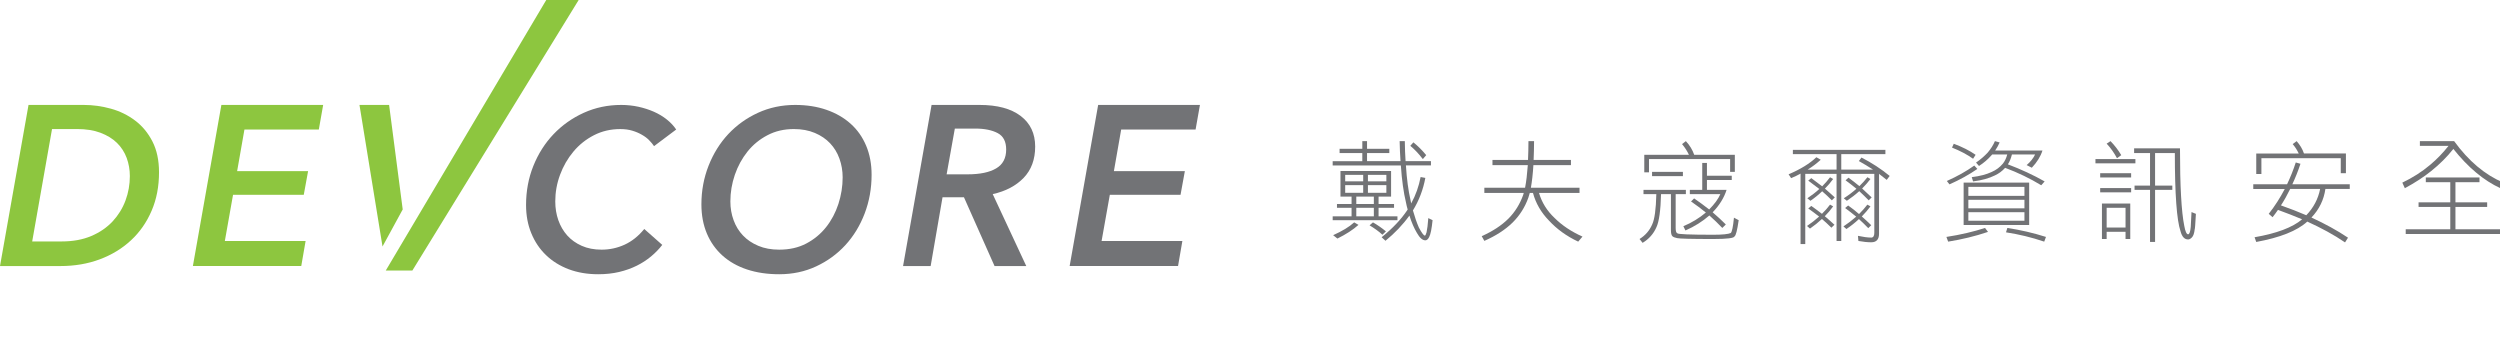
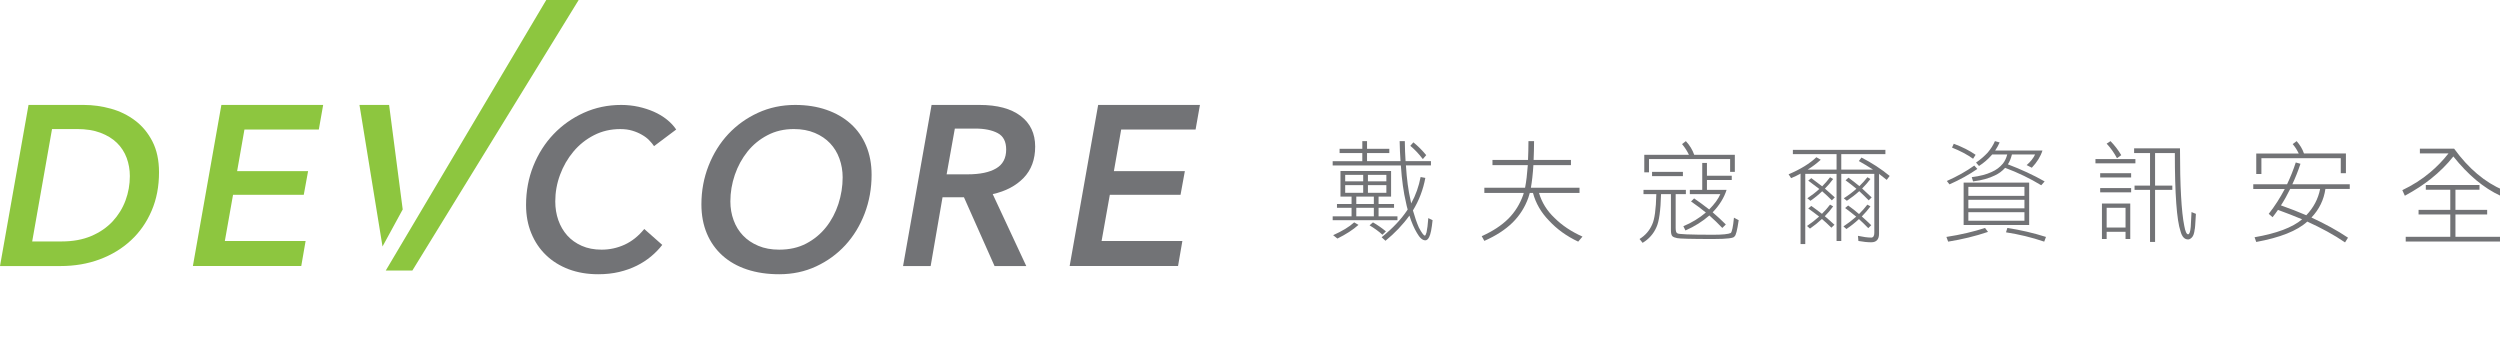
<svg xmlns="http://www.w3.org/2000/svg" width="332px" height="48px" viewBox="0 0 332 48" version="1.1">
  <description>Created with Sketch (http://www.bohemiancoding.com/sketch)</description>
  <defs />
  <g id="Page-1" stroke="none" stroke-width="1" fill="none" fill-rule="evenodd">
    <g id="Group">
      <path d="M3.788,13.935 L11.122,13.935 C12.338,13.935 13.534,14.102 14.728,14.433 C15.92,14.763 16.992,15.29 17.938,16.006 C18.889,16.719 19.655,17.643 20.241,18.782 C20.825,19.923 21.118,21.288 21.118,22.879 C21.118,24.751 20.795,26.457 20.134,27.987 C19.478,29.52 18.568,30.828 17.393,31.915 C16.222,33.005 14.839,33.845 13.242,34.442 C11.647,35.036 9.912,35.331 8.032,35.331 L0,35.331 L3.788,13.935 L3.788,13.935 Z M4.275,32.064 L8.183,32.064 C9.677,32.064 10.992,31.826 12.124,31.341 C13.256,30.862 14.199,30.211 14.959,29.397 C15.715,28.579 16.284,27.658 16.669,26.621 C17.053,25.588 17.244,24.504 17.244,23.381 C17.244,22.536 17.101,21.732 16.821,20.966 C16.536,20.203 16.106,19.54 15.532,18.975 C14.958,18.413 14.227,17.967 13.349,17.633 C12.472,17.302 11.423,17.136 10.215,17.136 L6.91,17.136 L4.275,32.064 L4.275,32.064 Z" id="Shape" fill="#8DC63F" />
      <path d="M25.615,35.33 L29.399,13.935 L42.916,13.935 L42.34,17.198 L32.462,17.198 L31.491,22.726 L40.915,22.726 L40.34,25.872 L30.947,25.872 L29.859,32.006 L40.584,32.006 L40.007,35.329 L25.615,35.329 L25.615,35.33 Z" id="Shape" fill="#8DC63F" />
      <path d="M87.948,32.522 C87.525,33.069 87.032,33.576 86.468,34.048 C85.898,34.523 85.263,34.937 84.559,35.286 C83.847,35.639 83.072,35.915 82.223,36.117 C81.375,36.319 80.447,36.419 79.437,36.419 C78.005,36.419 76.701,36.196 75.528,35.757 C74.354,35.311 73.348,34.688 72.515,33.882 C71.675,33.076 71.022,32.111 70.559,30.981 C70.093,29.851 69.86,28.605 69.86,27.233 C69.86,25.38 70.181,23.649 70.829,22.035 C71.475,20.426 72.368,19.018 73.51,17.82 C74.655,16.622 75.994,15.674 77.527,14.979 C79.065,14.285 80.714,13.935 82.498,13.935 C83.285,13.935 84.046,14.018 84.782,14.177 C85.522,14.34 86.207,14.563 86.843,14.842 C87.482,15.127 88.052,15.468 88.557,15.873 C89.062,16.275 89.477,16.718 89.798,17.201 L86.857,19.407 C86.699,19.166 86.489,18.907 86.221,18.638 C85.962,18.363 85.637,18.12 85.25,17.9 C84.867,17.677 84.442,17.494 83.965,17.353 C83.489,17.209 82.958,17.141 82.373,17.141 C81.103,17.141 79.934,17.411 78.872,17.958 C77.815,18.502 76.906,19.225 76.148,20.136 C75.39,21.039 74.798,22.069 74.375,23.213 C73.948,24.365 73.74,25.541 73.74,26.748 C73.74,27.638 73.875,28.469 74.146,29.242 C74.422,30.021 74.816,30.693 75.328,31.269 C75.844,31.845 76.483,32.302 77.251,32.644 C78.02,32.986 78.901,33.155 79.89,33.155 C80.959,33.155 81.976,32.935 82.947,32.493 C83.918,32.047 84.788,31.355 85.557,30.408 L87.948,32.522 L87.948,32.522 Z" id="Shape" fill="#727376" />
      <path d="M105.599,13.935 C107.133,13.935 108.527,14.155 109.764,14.587 C111.009,15.019 112.074,15.634 112.962,16.43 C113.853,17.225 114.539,18.197 115.022,19.346 C115.506,20.494 115.748,21.783 115.748,23.212 C115.748,25.026 115.44,26.74 114.827,28.352 C114.21,29.965 113.357,31.361 112.264,32.553 C111.171,33.741 109.878,34.681 108.385,35.375 C106.891,36.073 105.259,36.419 103.479,36.419 C101.901,36.419 100.476,36.207 99.203,35.785 C97.932,35.364 96.846,34.748 95.947,33.942 C95.052,33.136 94.355,32.161 93.872,31.012 C93.388,29.86 93.147,28.571 93.147,27.143 C93.147,25.332 93.465,23.618 94.099,22.006 C94.735,20.393 95.608,18.993 96.72,17.801 C97.832,16.617 99.146,15.674 100.661,14.979 C102.177,14.285 103.82,13.935 105.599,13.935 L105.599,13.935 Z M103.48,33.155 C104.83,33.155 106.028,32.889 107.071,32.341 C108.107,31.797 108.988,31.07 109.703,30.167 C110.421,29.26 110.966,28.23 111.341,27.081 C111.712,25.933 111.904,24.756 111.904,23.546 C111.904,22.679 111.76,21.854 111.478,21.069 C111.196,20.281 110.782,19.604 110.237,19.028 C109.692,18.452 109.017,17.994 108.209,17.653 C107.401,17.311 106.469,17.138 105.422,17.138 C104.123,17.138 102.958,17.409 101.921,17.956 C100.878,18.499 99.994,19.223 99.265,20.133 C98.544,21.037 97.98,22.067 97.588,23.211 C97.194,24.363 96.993,25.539 96.993,26.746 C96.993,27.635 97.137,28.467 97.422,29.24 C97.704,30.018 98.115,30.691 98.663,31.267 C99.205,31.843 99.887,32.3 100.695,32.642 C101.5,32.985 102.427,33.155 103.48,33.155 L103.48,33.155 Z" id="Shape" fill="#727376" />
      <path d="M136.288,35.33 L132.075,35.33 L128.015,26.201 L125.167,26.201 L123.59,35.33 L119.927,35.33 L123.713,13.935 L130.08,13.935 C132.44,13.935 134.26,14.422 135.547,15.401 C136.828,16.377 137.471,17.729 137.471,19.466 C137.471,21.176 136.958,22.562 135.941,23.619 C134.92,24.677 133.552,25.397 131.833,25.779 L136.288,35.33 L136.288,35.33 Z M128.502,23.151 C130.137,23.151 131.4,22.889 132.288,22.363 C133.177,21.845 133.62,21.002 133.62,19.857 C133.62,18.806 133.249,18.082 132.505,17.683 C131.75,17.28 130.755,17.074 129.502,17.074 L126.802,17.074 L125.712,23.15 L128.502,23.15 L128.502,23.151 Z" id="Shape" fill="#727376" />
      <path d="M142.049,35.33 L145.835,13.935 L159.352,13.935 L158.775,17.198 L148.893,17.198 L147.925,22.726 L157.349,22.726 L156.775,25.872 L147.384,25.872 L146.291,32.006 L157.018,32.006 L156.444,35.329 L142.049,35.329 L142.049,35.33 Z" id="Shape" fill="#727376" />
      <path d="M51.673,13.935 L47.738,13.935 L50.798,32.734 L53.48,27.813 L51.673,13.935 Z" id="Shape" fill="#8DC63F" />
      <path d="M72.542,0 L51.231,35.923 L54.764,35.923 L76.846,0 L72.542,0 Z" id="Shape" fill="#8DC63F" />
      <path d="M180.916,19.759 L180.916,18.742 L181.543,18.742 L181.543,19.759 L184.501,19.759 L184.501,20.326 L181.543,20.326 L181.543,21.402 L185.989,21.402 C185.933,20.574 185.887,19.687 185.873,18.742 L186.559,18.742 C186.573,19.701 186.602,20.588 186.66,21.402 L190.03,21.402 L190.03,21.969 L186.706,21.969 C186.821,23.773 187.025,25.314 187.317,26.578 C187.346,26.739 187.375,26.884 187.406,27.014 C188.016,25.908 188.423,24.732 188.658,23.509 L189.285,23.626 C188.995,25.198 188.441,26.635 187.637,27.944 C187.873,28.788 188.133,29.544 188.424,30.214 C188.805,30.925 189.067,31.289 189.228,31.289 C189.286,31.289 189.359,31.142 189.446,30.853 C189.532,30.447 189.62,29.819 189.678,28.964 L190.247,29.239 C190.131,30.372 189.985,31.114 189.796,31.478 C189.649,31.769 189.477,31.916 189.285,31.916 C188.908,31.916 188.529,31.581 188.162,30.926 C187.798,30.317 187.463,29.561 187.172,28.629 C186.282,29.866 185.219,30.97 183.993,31.974 L183.482,31.508 C184.955,30.317 186.091,29.11 186.908,27.874 C186.908,27.86 186.921,27.845 186.938,27.816 C186.851,27.525 186.777,27.233 186.719,26.915 C186.397,25.577 186.164,23.934 186.033,21.97 L176.979,21.97 L176.979,21.404 L180.914,21.404 L180.914,20.327 L177.898,20.327 L177.898,19.76 L180.916,19.76 L180.916,19.759 Z M184.736,22.711 L184.736,26.113 L183.074,26.113 L183.074,27.088 L185.129,27.088 L185.129,27.596 L183.074,27.596 L183.074,28.731 L185.581,28.731 L185.581,29.239 L176.98,29.239 L176.98,28.731 L179.488,28.731 L179.488,27.596 L177.55,27.596 L177.55,27.088 L179.488,27.088 L179.488,26.113 L178.015,26.113 L178.015,22.711 L184.736,22.711 L184.736,22.711 Z M180.407,29.866 C179.678,30.52 178.745,31.115 177.608,31.682 L177.04,31.232 C178.234,30.694 179.167,30.141 179.836,29.53 L180.407,29.866 L180.407,29.866 Z M181.033,24.079 L181.033,23.221 L178.642,23.221 L178.642,24.079 L181.033,24.079 L181.033,24.079 Z M181.033,25.605 L181.033,24.587 L178.642,24.587 L178.642,25.605 L181.033,25.605 L181.033,25.605 Z M182.447,26.113 L180.116,26.113 L180.116,27.088 L182.447,27.088 L182.447,26.113 L182.447,26.113 Z M182.447,28.731 L182.447,27.596 L180.116,27.596 L180.116,28.731 L182.447,28.731 L182.447,28.731 Z M181.661,24.079 L184.109,24.079 L184.109,23.221 L181.661,23.221 L181.661,24.079 L181.661,24.079 Z M181.661,25.605 L184.109,25.605 L184.109,24.587 L181.661,24.587 L181.661,25.605 L181.661,25.605 Z M184.05,30.723 L183.584,31.175 C183.117,30.737 182.548,30.33 181.877,29.924 L182.33,29.531 C182.914,29.866 183.482,30.258 184.05,30.723 L184.05,30.723 Z M189.401,20.603 L188.95,21.127 C188.422,20.429 187.87,19.847 187.288,19.367 L187.696,18.902 C188.308,19.396 188.876,19.962 189.401,20.603 L189.401,20.603 Z" id="Shape" fill="#727376" />
      <path d="M202.92,21.243 C202.951,20.486 202.979,19.643 202.979,18.742 L203.724,18.742 C203.724,19.644 203.694,20.486 203.664,21.243 L208.622,21.243 L208.622,21.926 L203.636,21.926 C203.562,23.119 203.447,24.122 203.301,24.935 L209.76,24.935 L209.76,25.619 L204.38,25.619 C204.745,26.87 205.43,27.989 206.451,28.949 C207.443,29.937 208.666,30.752 210.153,31.42 L209.585,32.09 C208.039,31.363 206.757,30.433 205.707,29.298 C204.656,28.222 203.942,26.985 203.579,25.619 L203.156,25.619 C203.097,25.851 203.025,26.055 202.968,26.244 C202.515,27.524 201.817,28.614 200.884,29.545 C199.892,30.52 198.637,31.32 197.121,31.988 L196.773,31.363 C198.2,30.722 199.382,29.966 200.316,29.036 C201.189,28.165 201.846,27.102 202.282,25.88 C202.311,25.794 202.325,25.707 202.355,25.619 L197.121,25.619 L197.121,24.935 L202.529,24.935 C202.69,24.121 202.807,23.119 202.894,21.926 L198.2,21.926 L198.2,21.243 L202.92,21.243 L202.92,21.243 Z" id="Shape" fill="#727376" />
      <path d="M223.883,25.213 L223.883,25.779 L222.528,25.779 L222.528,30.272 C222.528,30.694 222.6,30.927 222.761,30.985 C222.834,31.103 224.422,31.175 227.529,31.175 C228.766,31.175 229.541,31.089 229.846,30.942 C230.006,30.796 230.152,30.127 230.268,28.907 L230.896,29.241 C230.706,30.593 230.518,31.306 230.342,31.392 C230.282,31.624 229.335,31.741 227.529,31.741 C224.612,31.741 223.023,31.698 222.732,31.624 C222.427,31.566 222.206,31.48 222.089,31.363 C221.958,31.232 221.899,30.956 221.899,30.549 L221.899,25.779 L220.587,25.779 C220.531,27.961 220.325,29.429 219.976,30.171 C219.596,31.042 218.985,31.74 218.138,32.25 L217.731,31.74 C218.503,31.259 219.057,30.621 219.409,29.807 C219.728,29.137 219.917,27.785 219.96,25.778 L218.255,25.778 L218.255,25.213 L223.883,25.213 L223.883,25.213 Z M224.992,20.559 L230.386,20.559 L230.386,22.827 L229.76,22.827 L229.76,21.126 L218.986,21.126 L218.986,22.887 L218.36,22.887 L218.36,20.559 L224.292,20.559 C224.059,20.065 223.754,19.586 223.375,19.134 L223.884,18.742 C224.394,19.294 224.759,19.889 224.992,20.559 L224.992,20.559 Z M223.49,22.827 L223.49,23.394 L219.393,23.394 L219.393,22.827 L223.49,22.827 L223.49,22.827 Z M226.682,21.636 L226.682,23.337 L229.977,23.337 L229.977,23.904 L226.682,23.904 L226.682,25.213 L229.291,25.213 C228.957,26.26 228.344,27.262 227.44,28.194 C228.067,28.731 228.651,29.27 229.189,29.808 L228.723,30.272 C228.169,29.691 227.601,29.138 227.004,28.614 C226.085,29.415 225.022,30.083 223.826,30.607 L223.55,30.04 C224.67,29.574 225.663,28.964 226.539,28.223 C225.896,27.699 225.24,27.221 224.57,26.754 L224.978,26.347 C225.677,26.828 226.349,27.32 226.976,27.816 C227.688,27.103 228.184,26.419 228.462,25.781 L224.409,25.781 L224.409,25.213 L226.057,25.213 L226.057,21.636 L226.682,21.636 L226.682,21.636 Z" id="Shape" fill="#727376" />
      <path d="M250.381,19.903 L250.381,20.47 L244.521,20.47 L244.521,22.52 L248.734,22.52 C248.107,22.113 247.48,21.735 246.853,21.386 L247.204,20.922 C248.573,21.62 249.813,22.434 250.95,23.364 L250.557,23.888 C250.206,23.61 249.871,23.35 249.536,23.089 L249.536,31.041 C249.536,31.797 249.188,32.175 248.502,32.175 C248.006,32.175 247.438,32.117 246.795,32 L246.737,31.319 C247.422,31.463 248.006,31.551 248.502,31.551 C248.765,31.551 248.909,31.334 248.909,30.926 L248.909,23.09 L244.522,23.09 L244.522,32.002 L243.895,32.002 L243.895,23.09 L239.74,23.09 L239.74,32.41 L239.113,32.41 L239.113,23.06 C238.706,23.279 238.296,23.482 237.86,23.658 L237.524,23.148 C239.1,22.478 240.338,21.722 241.213,20.88 L241.796,21.213 C241.271,21.694 240.703,22.129 240.06,22.522 L243.896,22.522 L243.896,20.472 L238.094,20.472 L238.094,19.906 L250.381,19.906 L250.381,19.903 Z M243.442,27.406 C243.106,27.871 242.742,28.309 242.333,28.715 C242.77,29.079 243.194,29.456 243.615,29.849 L243.209,30.241 C242.814,29.849 242.391,29.456 241.955,29.079 C241.459,29.543 240.934,29.965 240.365,30.358 L239.972,30.009 C240.556,29.616 241.094,29.194 241.576,28.758 C241.125,28.409 240.644,28.045 240.133,27.682 L240.54,27.347 C241.008,27.682 241.488,28.031 241.955,28.395 C242.362,28.002 242.713,27.596 243.032,27.173 L243.442,27.406 L243.442,27.406 Z M243.442,23.77 C243.106,24.237 242.742,24.658 242.348,25.05 C242.785,25.429 243.222,25.806 243.661,26.213 L243.267,26.605 C242.873,26.199 242.45,25.806 241.984,25.4 C241.504,25.864 240.979,26.287 240.425,26.665 L240.017,26.331 C240.601,25.938 241.139,25.532 241.605,25.094 C241.139,24.731 240.658,24.367 240.133,23.989 L240.54,23.655 C241.022,24.003 241.504,24.366 241.984,24.745 C242.377,24.352 242.728,23.946 243.033,23.539 L243.442,23.77 L243.442,23.77 Z M248.399,27.406 C248.048,27.871 247.67,28.323 247.246,28.744 C247.684,29.123 248.092,29.514 248.5,29.907 L248.106,30.299 C247.725,29.893 247.305,29.5 246.866,29.094 C246.355,29.572 245.803,30.01 245.204,30.416 L244.811,30.067 C245.422,29.66 245.976,29.239 246.502,28.773 C246.035,28.395 245.554,28.003 245.029,27.625 L245.436,27.29 C245.932,27.64 246.414,28.017 246.88,28.425 C247.29,28.018 247.654,27.611 247.988,27.174 L248.399,27.406 L248.399,27.406 Z M248.399,23.77 C248.048,24.222 247.684,24.644 247.291,25.036 C247.714,25.414 248.135,25.806 248.558,26.214 L248.164,26.606 C247.771,26.2 247.347,25.792 246.91,25.386 C246.399,25.85 245.845,26.273 245.263,26.665 L244.855,26.331 C245.469,25.938 246.036,25.517 246.532,25.065 C246.081,24.687 245.6,24.323 245.09,23.946 L245.484,23.596 C245.964,23.946 246.446,24.323 246.925,24.716 C247.319,24.338 247.67,23.946 247.991,23.538 L248.399,23.77 L248.399,23.77 Z" id="Shape" fill="#727376" />
      <path d="M264.006,30.796 C262.286,31.378 260.524,31.798 258.715,32.09 L258.483,31.464 C260.377,31.174 262.083,30.767 263.613,30.272 L264.006,30.796 L264.006,30.796 Z M262.593,22.435 C261.5,23.191 260.262,23.875 258.89,24.485 L258.542,24.035 C259.912,23.423 261.137,22.741 262.185,21.985 L262.593,22.435 L262.593,22.435 Z M262.361,20.559 L262.026,21.083 C261.254,20.53 260.32,20.036 259.227,19.6 L259.461,19.09 C260.596,19.512 261.572,20.007 262.361,20.559 L262.361,20.559 Z M269.474,24.252 L269.474,29.879 L260.77,29.879 L260.77,24.252 L269.474,24.252 L269.474,24.252 Z M268.846,26.012 L268.846,24.82 L261.397,24.82 L261.397,26.012 L268.846,26.012 L268.846,26.012 Z M268.846,27.669 L268.846,26.534 L261.397,26.534 L261.397,27.669 L268.846,27.669 L268.846,27.669 Z M268.846,29.312 L268.846,28.177 L261.397,28.177 L261.397,29.312 L268.846,29.312 L268.846,29.312 Z M265.552,18.916 C265.392,19.295 265.188,19.643 264.955,19.993 L271.239,19.993 C270.99,20.778 270.524,21.534 269.824,22.275 L269.139,21.925 C269.65,21.49 270.028,21.009 270.261,20.515 L267.184,20.515 C267.053,21.037 266.879,21.474 266.646,21.824 C268.408,22.492 270.042,23.248 271.529,24.092 L271.077,24.602 C269.588,23.699 268,22.93 266.28,22.289 C265.887,22.726 265.434,23.058 264.925,23.293 C264.166,23.672 263.203,23.947 262.023,24.092 L261.849,23.525 C262.928,23.394 263.801,23.162 264.487,22.841 C265.084,22.58 265.58,22.217 265.989,21.722 C266.251,21.387 266.442,20.981 266.56,20.516 L264.562,20.516 C264.532,20.545 264.503,20.574 264.487,20.602 C263.992,21.169 263.424,21.65 262.81,22.042 L262.417,21.591 C263.016,21.184 263.525,20.734 263.963,20.268 C264.383,19.774 264.705,19.266 264.925,18.742 L265.552,18.916 L265.552,18.916 Z M271.705,31.464 L271.472,32.09 C269.81,31.523 268.117,31.117 266.398,30.853 L266.575,30.271 C268.292,30.533 270.014,30.927 271.705,31.464 L271.705,31.464 Z" id="Shape" fill="#727376" />
      <path d="M283.582,21.127 L283.582,21.694 L278.276,21.694 L278.276,21.127 L283.582,21.127 L283.582,21.127 Z M283.015,23.003 L283.015,23.569 L278.904,23.569 L278.904,23.003 L283.015,23.003 L283.015,23.003 Z M283.015,24.979 L283.015,25.546 L278.904,25.546 L278.904,24.979 L283.015,24.979 L283.015,24.979 Z M282.899,31.741 L282.272,31.741 L282.272,30.782 L279.764,30.782 L279.764,31.741 L279.138,31.741 L279.138,27.029 L282.899,27.029 L282.899,31.741 L282.899,31.741 Z M281.702,20.603 L281.134,21.01 C280.785,20.341 280.332,19.687 279.764,19.076 L280.275,18.742 C280.828,19.31 281.31,19.935 281.702,20.603 L281.702,20.603 Z M282.272,30.215 L282.272,27.597 L279.764,27.597 L279.764,30.215 L282.272,30.215 L282.272,30.215 Z M289.502,19.702 C289.502,24.704 289.693,28.134 290.072,29.996 C290.203,30.738 290.377,31.115 290.581,31.115 C290.756,31.115 290.873,30.782 290.931,30.127 C290.931,30.127 290.96,29.473 291.033,28.163 L291.617,28.398 C291.545,29.764 291.486,30.448 291.457,30.448 C291.397,30.971 291.282,31.335 291.078,31.538 C290.903,31.712 290.743,31.799 290.582,31.799 C290.102,31.799 289.766,31.436 289.577,30.723 C289.066,29.225 288.819,25.765 288.819,20.327 L286.194,20.327 L286.194,24.647 L288.484,24.647 L288.484,25.213 L286.194,25.213 L286.194,32.133 L285.524,32.133 L285.524,25.213 L283.469,25.213 L283.469,24.646 L285.524,24.646 L285.524,20.326 L283.411,20.326 L283.411,19.701 L289.502,19.701 L289.502,19.702 Z" id="Shape" fill="#727376" />
      <path d="M303.724,24.469 C304.163,23.539 304.556,22.578 304.877,21.575 L305.503,21.75 C305.182,22.723 304.817,23.625 304.424,24.469 L312.048,24.469 L312.048,25.094 L308.812,25.094 C308.608,26.548 307.98,27.814 306.961,28.888 C308.767,29.718 310.386,30.606 311.815,31.565 L311.421,32.19 C309.935,31.172 308.258,30.271 306.407,29.427 C305.051,30.664 302.79,31.551 299.628,32.133 L299.408,31.507 C302.324,30.999 304.438,30.214 305.721,29.124 C304.687,28.686 303.621,28.28 302.514,27.873 C302.281,28.223 302.032,28.543 301.799,28.846 L301.288,28.397 C302.106,27.363 302.804,26.259 303.418,25.095 L299.234,25.095 L299.234,24.471 L303.724,24.471 L303.724,24.469 Z M305.969,20.384 L311.538,20.384 L311.538,23.002 L310.854,23.002 L310.854,21.009 L300.314,21.009 L300.314,23.103 L299.63,23.103 L299.63,20.385 L305.271,20.385 C305.068,19.947 304.804,19.527 304.468,19.134 L304.993,18.742 C305.431,19.235 305.765,19.786 305.969,20.384 L305.969,20.384 Z M308.113,25.094 L304.134,25.094 C303.754,25.879 303.346,26.606 302.909,27.276 C304.104,27.698 305.226,28.133 306.276,28.585 C307.238,27.579 307.852,26.417 308.113,25.094 L308.113,25.094 Z" id="Shape" fill="#727376" />
-       <path d="M325.908,18.743 C327.832,21.389 330.004,23.221 332.454,24.255 L332.06,24.997 C329.845,23.978 327.759,22.234 325.806,19.777 C324.961,20.851 323.971,21.826 322.848,22.726 C321.87,23.513 320.705,24.269 319.363,24.995 L319.028,24.253 C320.397,23.598 321.637,22.813 322.717,21.897 C323.621,21.141 324.436,20.297 325.165,19.367 L321.361,19.367 L321.361,18.742 L325.908,18.742 L325.908,18.743 Z M329.275,23.571 L329.275,24.195 L326.083,24.195 L326.083,26.872 L330.295,26.872 L330.295,27.482 L326.083,27.482 L326.083,30.448 L332.002,30.448 L332.002,31.073 L319.479,31.073 L319.479,30.448 L325.398,30.448 L325.398,27.482 L321.185,27.482 L321.185,26.872 L325.398,26.872 L325.398,24.195 L322.148,24.195 L322.148,23.571 L329.275,23.571 L329.275,23.571 Z" id="Shape" fill="#727376" />
+       <path d="M325.908,19.743 C327.832,22.389 330.004,24.221 332.454,25.255 L332.06,25.997 C329.845,24.978 327.759,23.234 325.806,20.777 C324.961,21.851 323.971,22.826 322.848,23.726 C321.87,24.513 320.705,25.269 319.363,25.995 L319.028,25.253 C320.397,24.598 321.637,23.813 322.717,22.897 C323.621,22.141 324.436,21.297 325.165,20.367 L321.361,20.367 L321.361,19.742 L325.908,19.742 L325.908,19.743 Z M329.275,24.571 L329.275,25.195 L326.083,25.195 L326.083,27.872 L330.295,27.872 L330.295,28.482 L326.083,28.482 L326.083,31.448 L332.002,31.448 L332.002,32.073 L319.479,32.073 L319.479,31.448 L325.398,31.448 L325.398,28.482 L321.185,28.482 L321.185,27.872 L325.398,27.872 L325.398,25.195 L322.148,25.195 L322.148,24.571 L329.275,24.571 L329.275,24.571 Z" id="Shape" fill="#727376" />
    </g>
  </g>
</svg>
